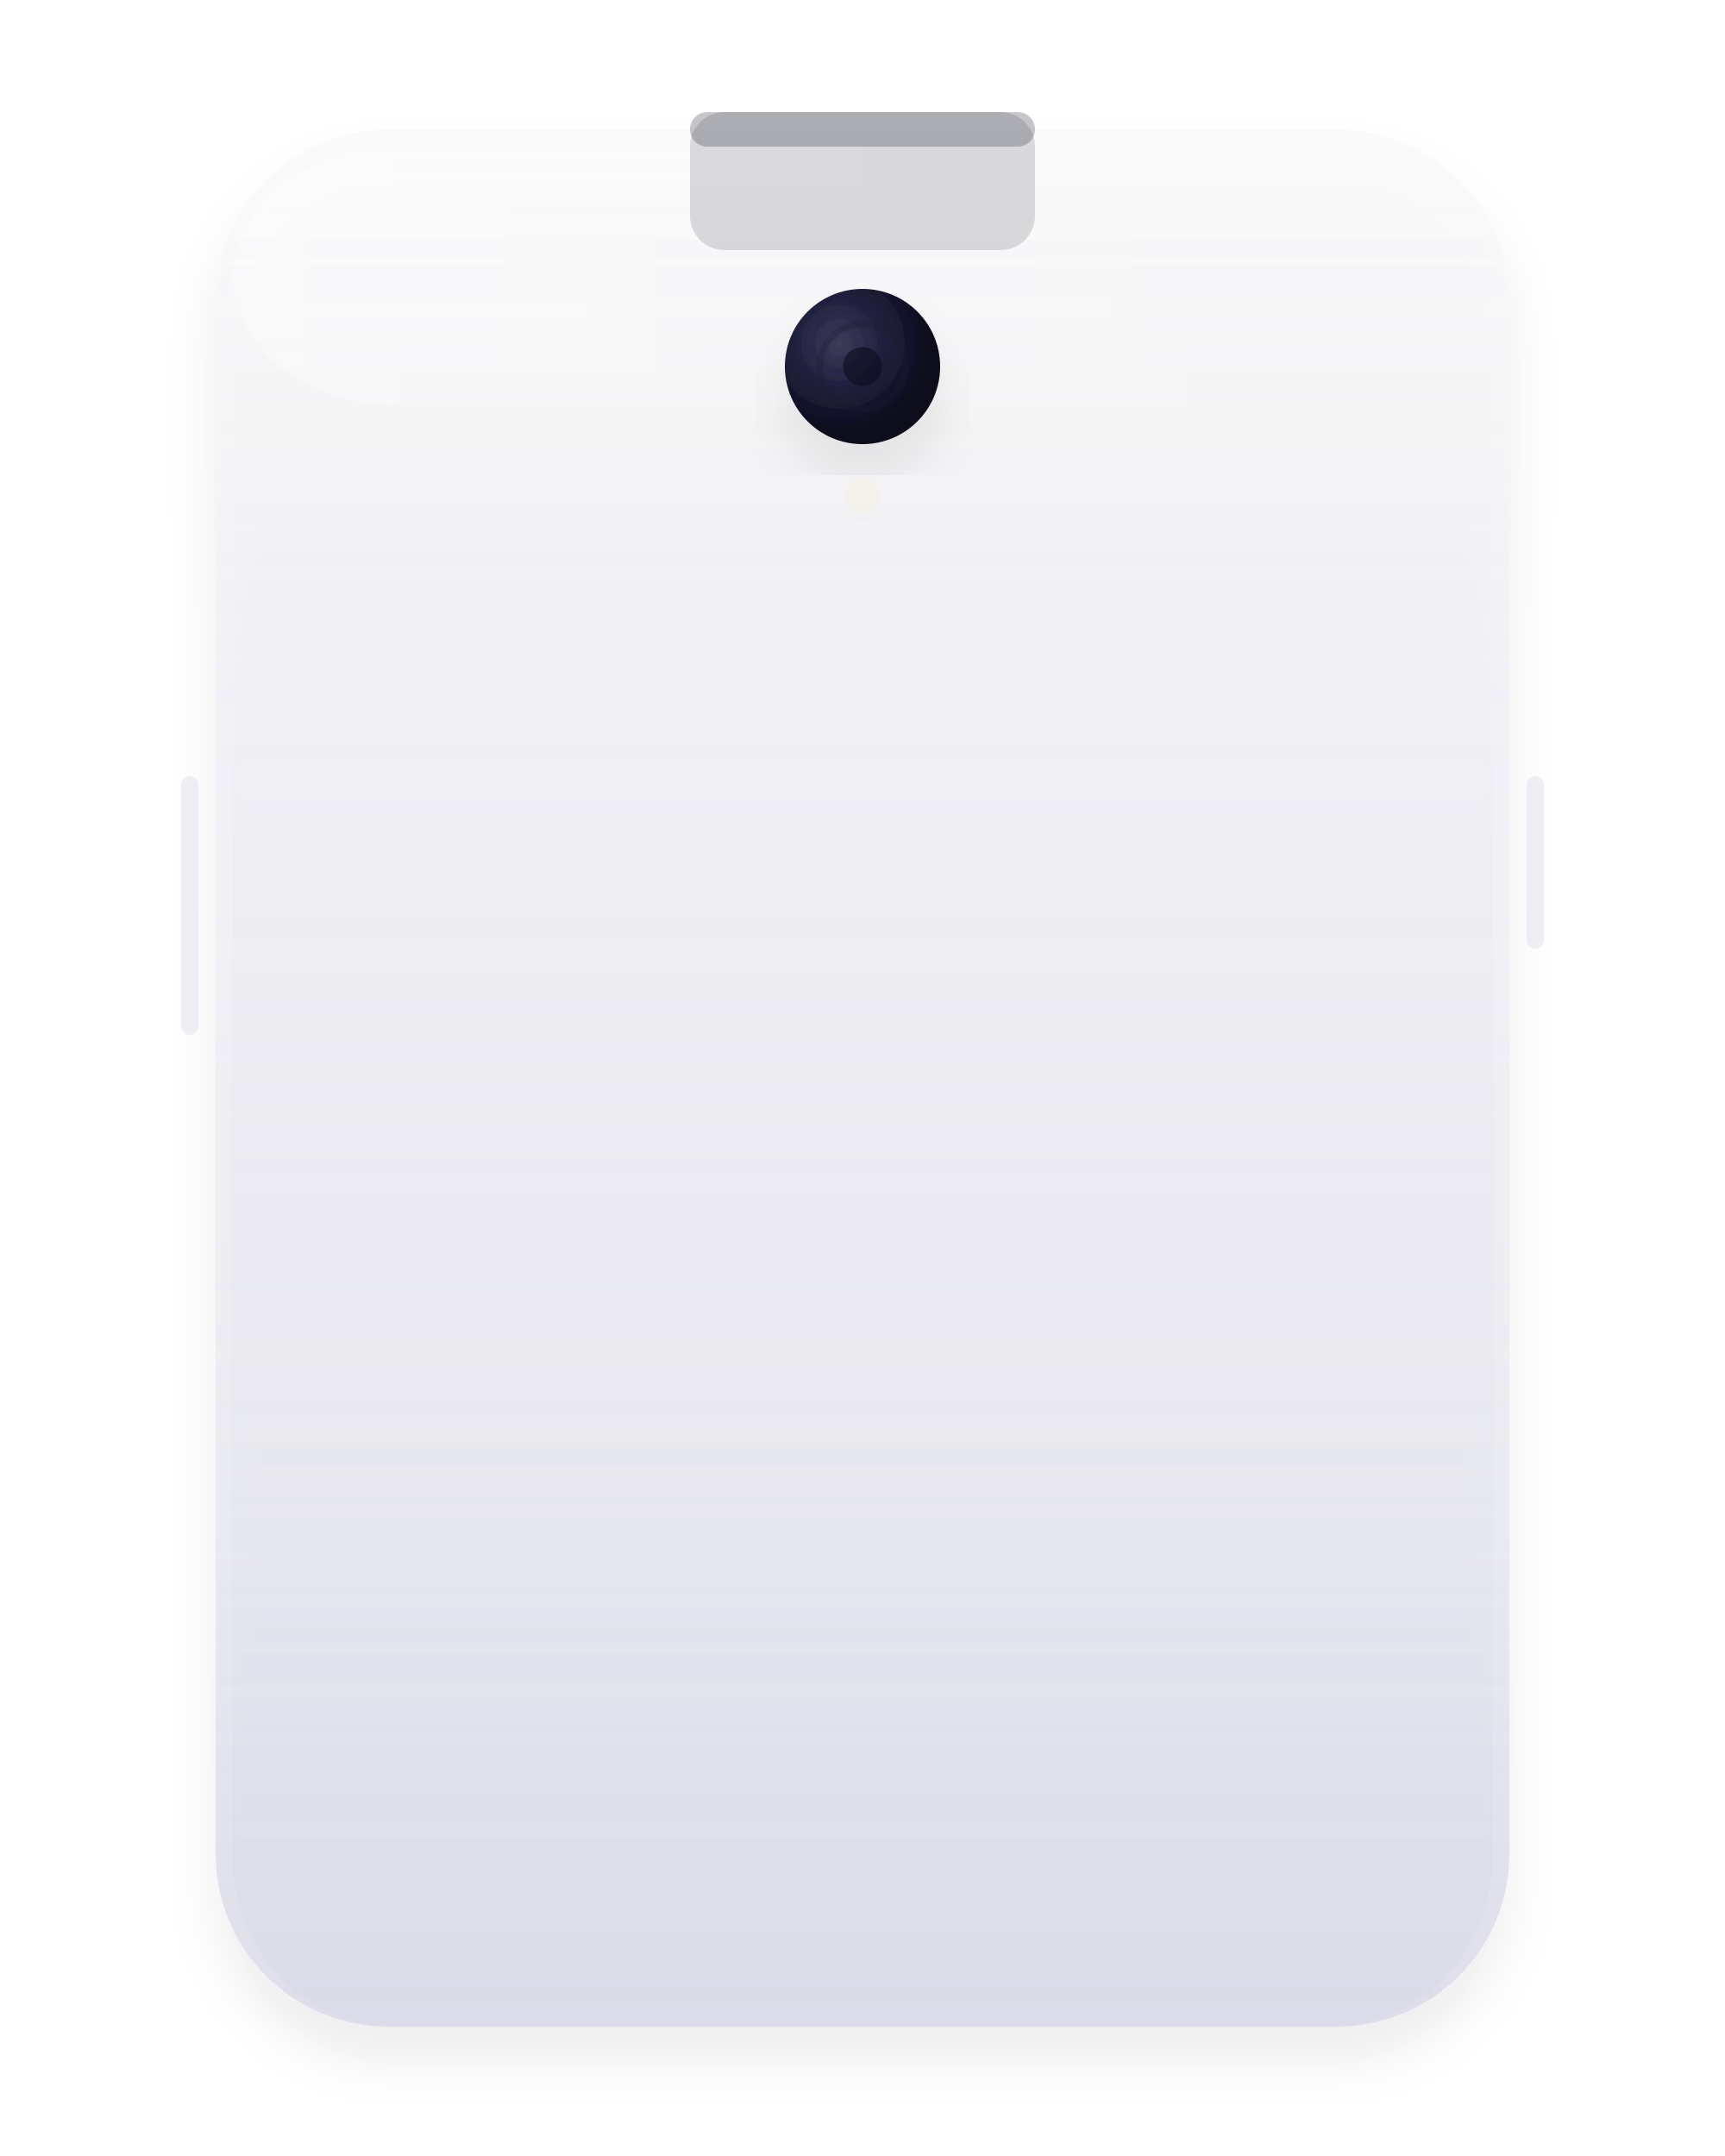
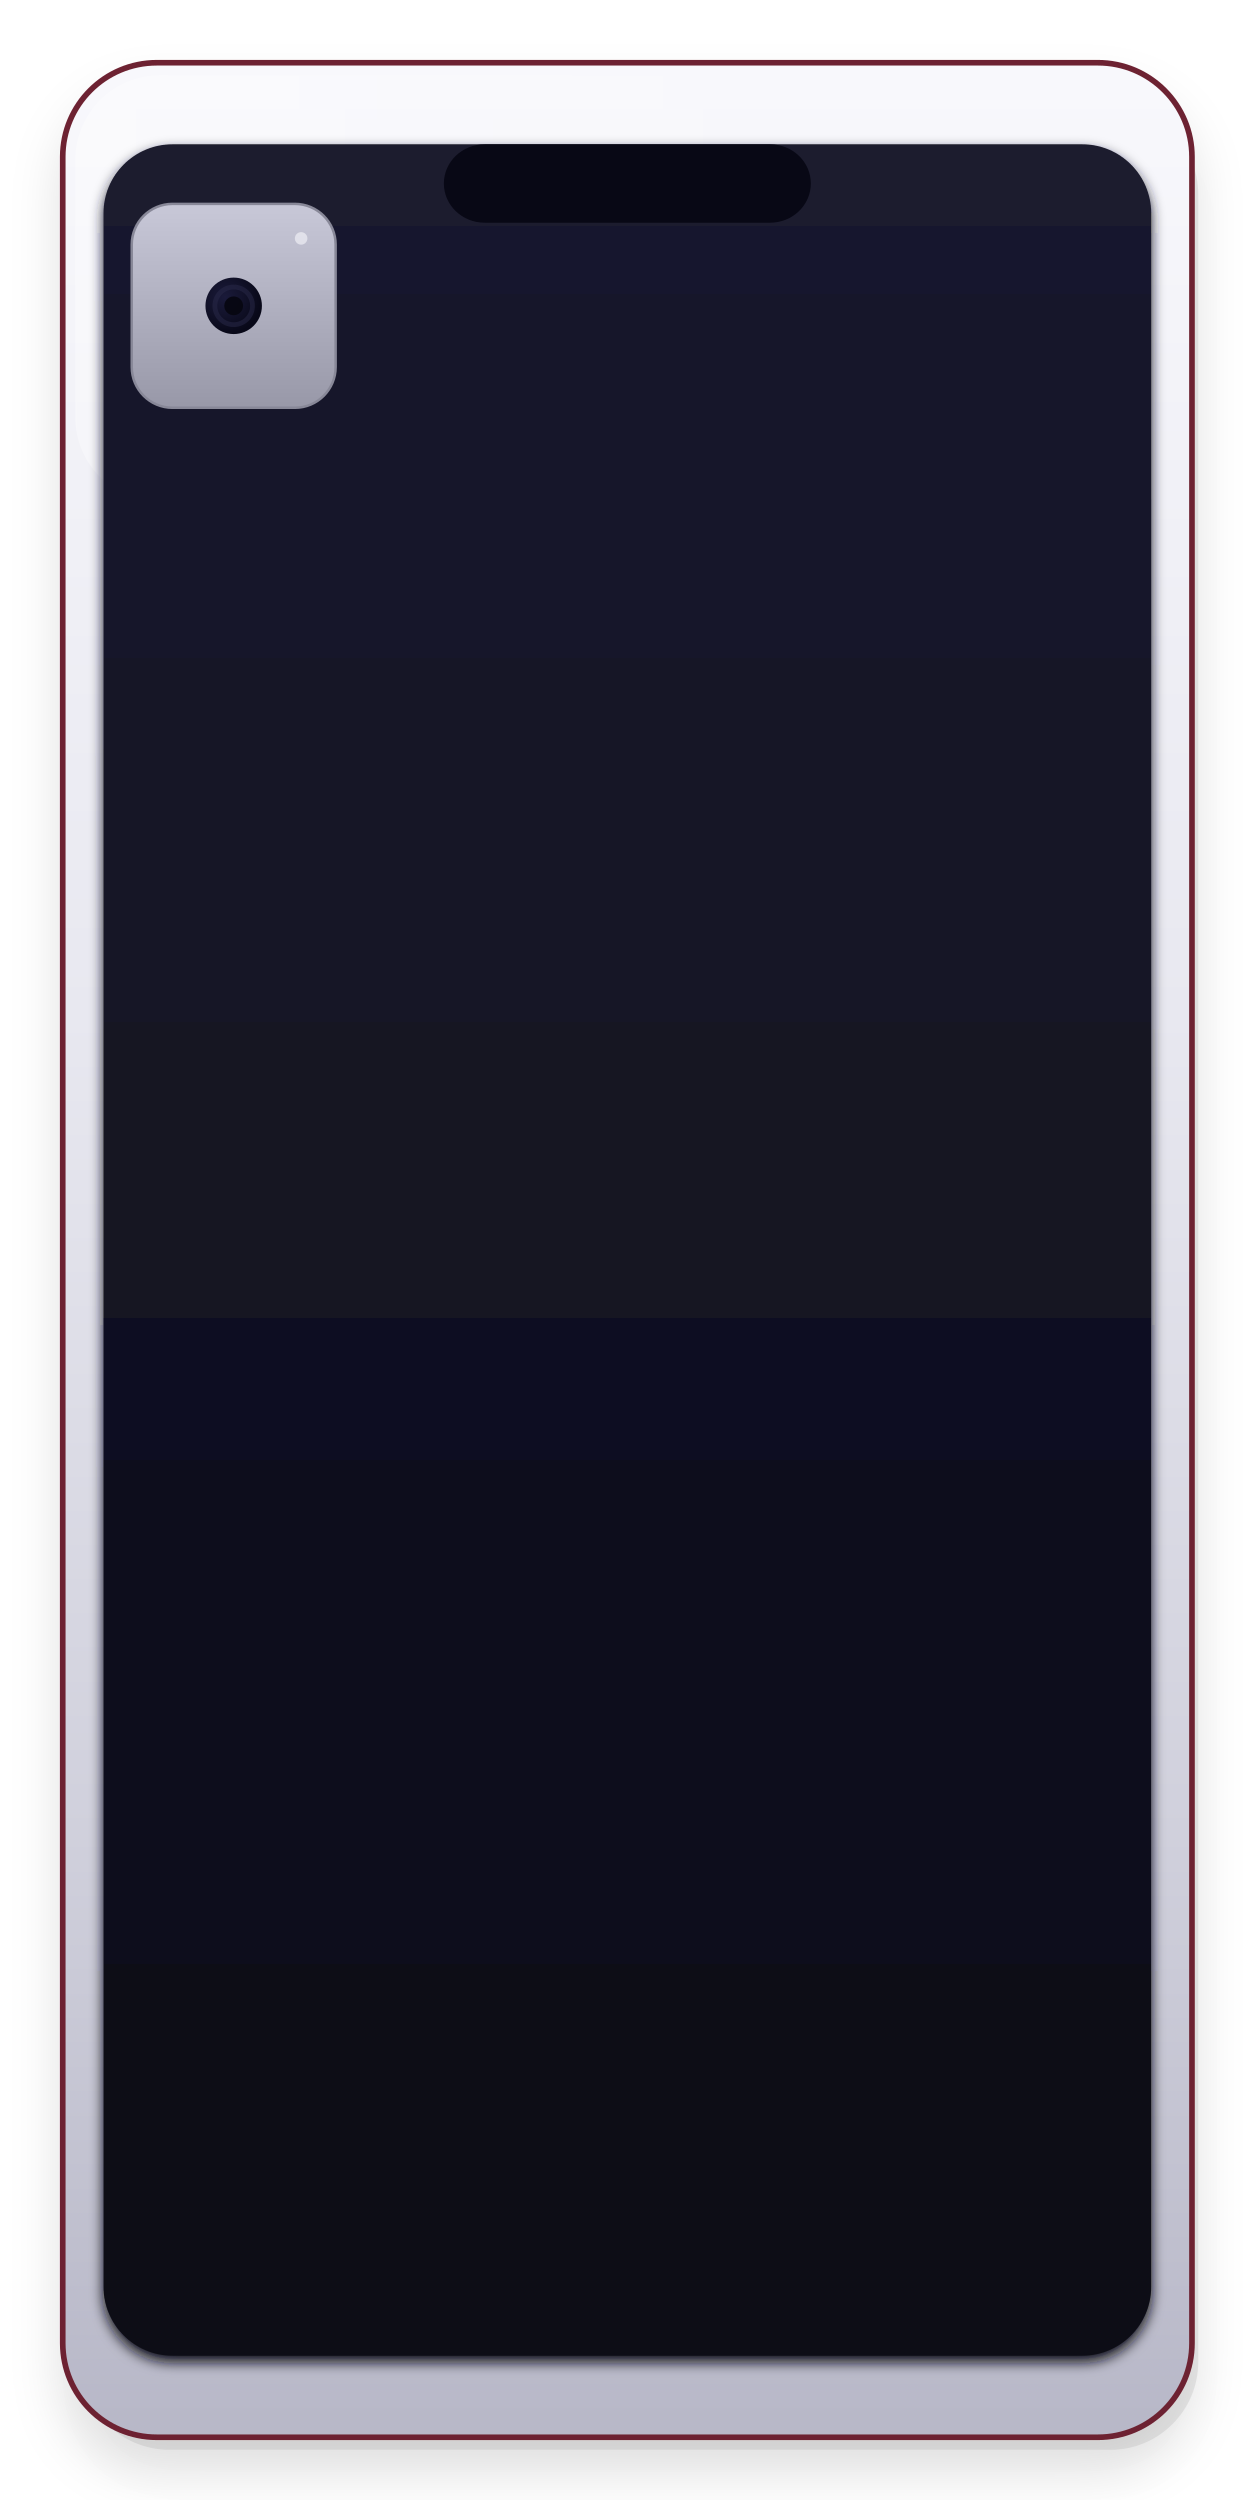
- <svg xmlns="http://www.w3.org/2000/svg" viewBox="0 0 400 500" width="400" height="500" aria-hidden="true">
+ <svg xmlns="http://www.w3.org/2000/svg" viewBox="0 0 400 797" width="400" height="797" aria-hidden="true">
  <defs>
-     <linearGradient id="phoneBodyGrad_iphone-xr" x1="0%" y1="0%" x2="0%" y2="100%">
-       <stop offset="0%" stop-color="#fafafa" stop-opacity="0.95" />
-       <stop offset="30%" stop-color="#f0f0f5" stop-opacity="0.9" />
-       <stop offset="70%" stop-color="#e8e8f0" stop-opacity="0.85" />
-       <stop offset="100%" stop-color="#d8d8e8" stop-opacity="0.8" />
+     <linearGradient id="bodyGrad_iphone-xr" x1="0%" y1="0%" x2="0%" y2="100%">
+       <stop offset="0%" stop-color="#f8f8fc" stop-opacity="1" />
+       <stop offset="40%" stop-color="#e8e8f0" stop-opacity="1" />
+       <stop offset="75%" stop-color="#d0d0dc" stop-opacity="1" />
+       <stop offset="100%" stop-color="#b8b8c8" stop-opacity="1" />
    </linearGradient>
-     <radialGradient id="lensGrad_iphone-xr" cx="35%" cy="35%" r="60%">
-       <stop offset="0%" stop-color="#2a2a4a" stop-opacity="0.9" />
-       <stop offset="40%" stop-color="#1a1a3a" stop-opacity="0.95" />
-       <stop offset="100%" stop-color="#0a0a1a" stop-opacity="1" />
-     </radialGradient>
-     <filter id="phoneShadow_iphone-xr" x="-20%" y="-20%" width="140%" height="140%">
-       <feDropShadow dx="0" dy="8" stdDeviation="6" flood-color="#000000" flood-opacity="0.08" />
-     </filter>
-     <linearGradient id="phoneBodyGrad_iphone-xr_highlight" x1="0%" y1="0%" x2="100%" y2="0%">
-       <stop offset="0%" stop-color="#ffffff" stop-opacity="0.3" />
-       <stop offset="50%" stop-color="#ffffff" stop-opacity="0.1" />
+     <linearGradient id="bodyHighlight_iphone-xr" x1="0%" y1="0%" x2="100%" y2="0%">
+       <stop offset="0%" stop-color="#ffffff" stop-opacity="0.35" />
+       <stop offset="30%" stop-color="#ffffff" stop-opacity="0.15" />
+       <stop offset="60%" stop-color="#ffffff" stop-opacity="0.05" />
      <stop offset="100%" stop-color="#ffffff" stop-opacity="0" />
    </linearGradient>
+     <linearGradient id="screenGrad_iphone-xr" x1="0%" y1="0%" x2="0%" y2="100%">
+       <stop offset="0%" stop-color="#1a1a2e" stop-opacity="1" />
+       <stop offset="50%" stop-color="#121222" stop-opacity="1" />
+       <stop offset="100%" stop-color="#0a0a15" stop-opacity="1" />
+     </linearGradient>
+     <linearGradient id="camPlateauGrad_iphone-xr" x1="0%" y1="0%" x2="0%" y2="100%">
+       <stop offset="0%" stop-color="#c8c8d8" stop-opacity="1" />
+       <stop offset="50%" stop-color="#b0b0c0" stop-opacity="1" />
+       <stop offset="100%" stop-color="#9898a8" stop-opacity="1" />
+     </linearGradient>
+     <radialGradient id="lensGrad_iphone-xr" cx="35%" cy="35%" r="65%">
+       <stop offset="0%" stop-color="#1a1a3a" stop-opacity="1" />
+       <stop offset="50%" stop-color="#12122a" stop-opacity="1" />
+       <stop offset="100%" stop-color="#080818" stop-opacity="1" />
+     </radialGradient>
+     <filter id="shadow_iphone-xr" x="-30%" y="-30%" width="160%" height="160%">
+       <feDropShadow dx="0" dy="10" stdDeviation="8" flood-color="#000000" flood-opacity="0.12" />
+     </filter>
+     <filter id="shadow_iphone-xr_inner" x="-50%" y="-50%" width="200%" height="200%">
+       <feOffset dx="0" dy="2" />
+       <feGaussianBlur stdDeviation="2" result="offset-blur" />
+       <feComposite in="SourceGraphic" in2="offset-blur" operator="over" />
+     </filter>
  </defs>
-   <rect x="54" y="42" width="292" height="428" rx="38" fill="#000000" opacity="0.06" filter="url(#phoneShadow_iphone-xr)" />
-   <rect x="50" y="30" width="300" height="440" rx="40" fill="url(#phoneBodyGrad_iphone-xr)" filter="url(#phoneShadow_iphone-xr)" />
-   <rect x="54" y="34" width="292" height="60" rx="38" fill="url(#phoneBodyGrad_iphone-xr_highlight)" />
-   <rect x="160" y="26" width="80" height="32" rx="8" fill="#1a1a2e" opacity="0.15" />
-   <rect x="160" y="26" width="80" height="8" rx="4" fill="#1a1a2e" opacity="0.25" />
-   <circle cx="200" cy="85" r="18" fill="url(#lensGrad_iphone-xr)" filter="url(#phoneShadow_iphone-xr)" />
-   <circle cx="200" cy="85" r="9.9" fill="none" stroke="#1a1a2e" stroke-width="1.5" opacity="0.3" />
-   <circle cx="200" cy="85" r="4.5" fill="#0a0a1a" opacity="0.6" />
-   <circle cx="200" cy="115" r="4" fill="#f5f0e8" opacity="0.7" filter="url(#phoneShadow_iphone-xr)" />
-   <rect x="42" y="180" width="4" height="60" rx="2" fill="#d8d8e8" opacity="0.4" />
-   <rect x="354" y="180" width="4" height="40" rx="2" fill="#d8d8e8" opacity="0.4" />
+   <rect x="26" y="34" width="356" height="747" rx="28" fill="#000000" opacity="0.08" filter="url(#shadow_iphone-xr)" />
+   <rect x="20" y="20" width="360" height="757" rx="30" fill="url(#bodyGrad_iphone-xr)" stroke="#6d2331" stroke-width="1.8" filter="url(#shadow_iphone-xr)" />
+   <rect x="24" y="24" width="352" height="136" rx="27" fill="url(#bodyHighlight_iphone-xr)" />
+   <rect x="33" y="46" width="334" height="705" rx="22" fill="url(#screenGrad_iphone-xr)" filter="url(#shadow_iphone-xr_inner)" />
+   <rect x="141.5" y="46" width="117" height="25" rx="13" fill="#080815" />
+   <rect x="42" y="65" width="65" height="65" rx="13" fill="url(#camPlateauGrad_iphone-xr)" stroke="#888898" stroke-width="0.8" />
+   <circle cx="74.5" cy="97.5" r="9" fill="url(#lensGrad_iphone-xr)" />
+   <circle cx="74.5" cy="97.5" r="6" fill="none" stroke="#2a2a4a" stroke-width="1.5" opacity="0.5" />
+   <circle cx="74.5" cy="97.5" r="3" fill="#050510" opacity="0.9" />
+   <circle cx="96" cy="76" r="2" fill="#e8e8f0" opacity="0.8" />
</svg>
